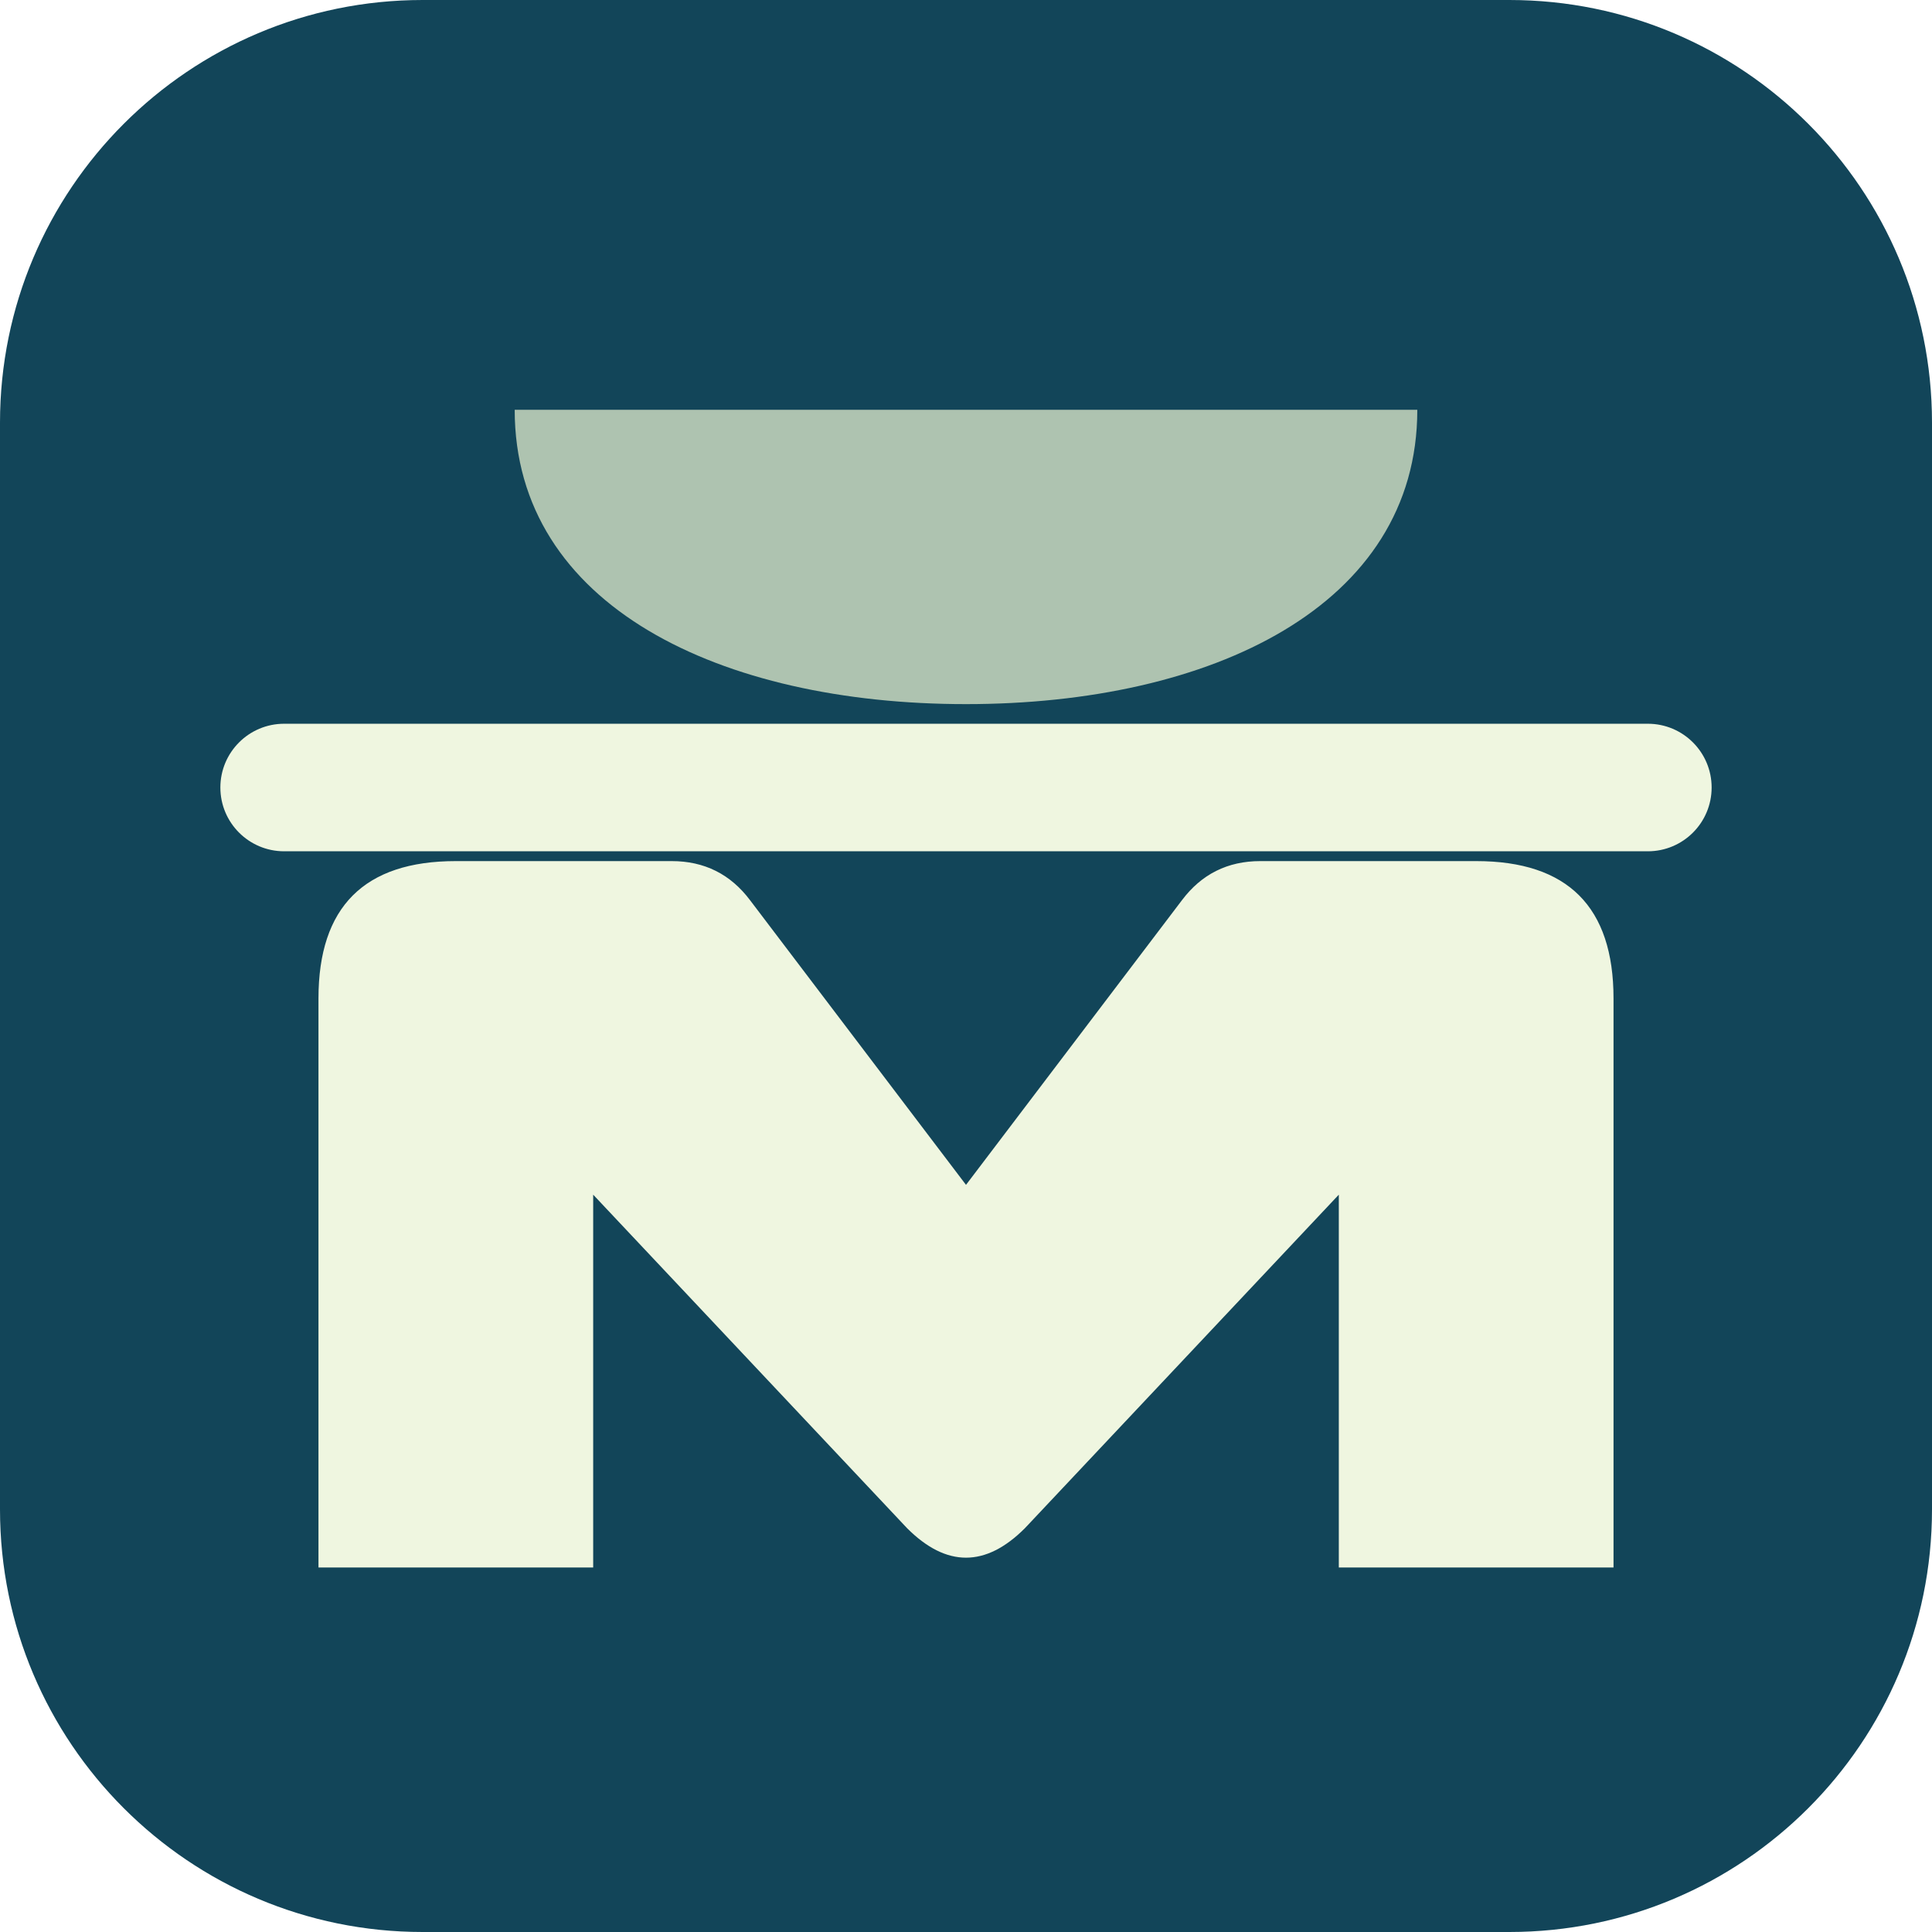
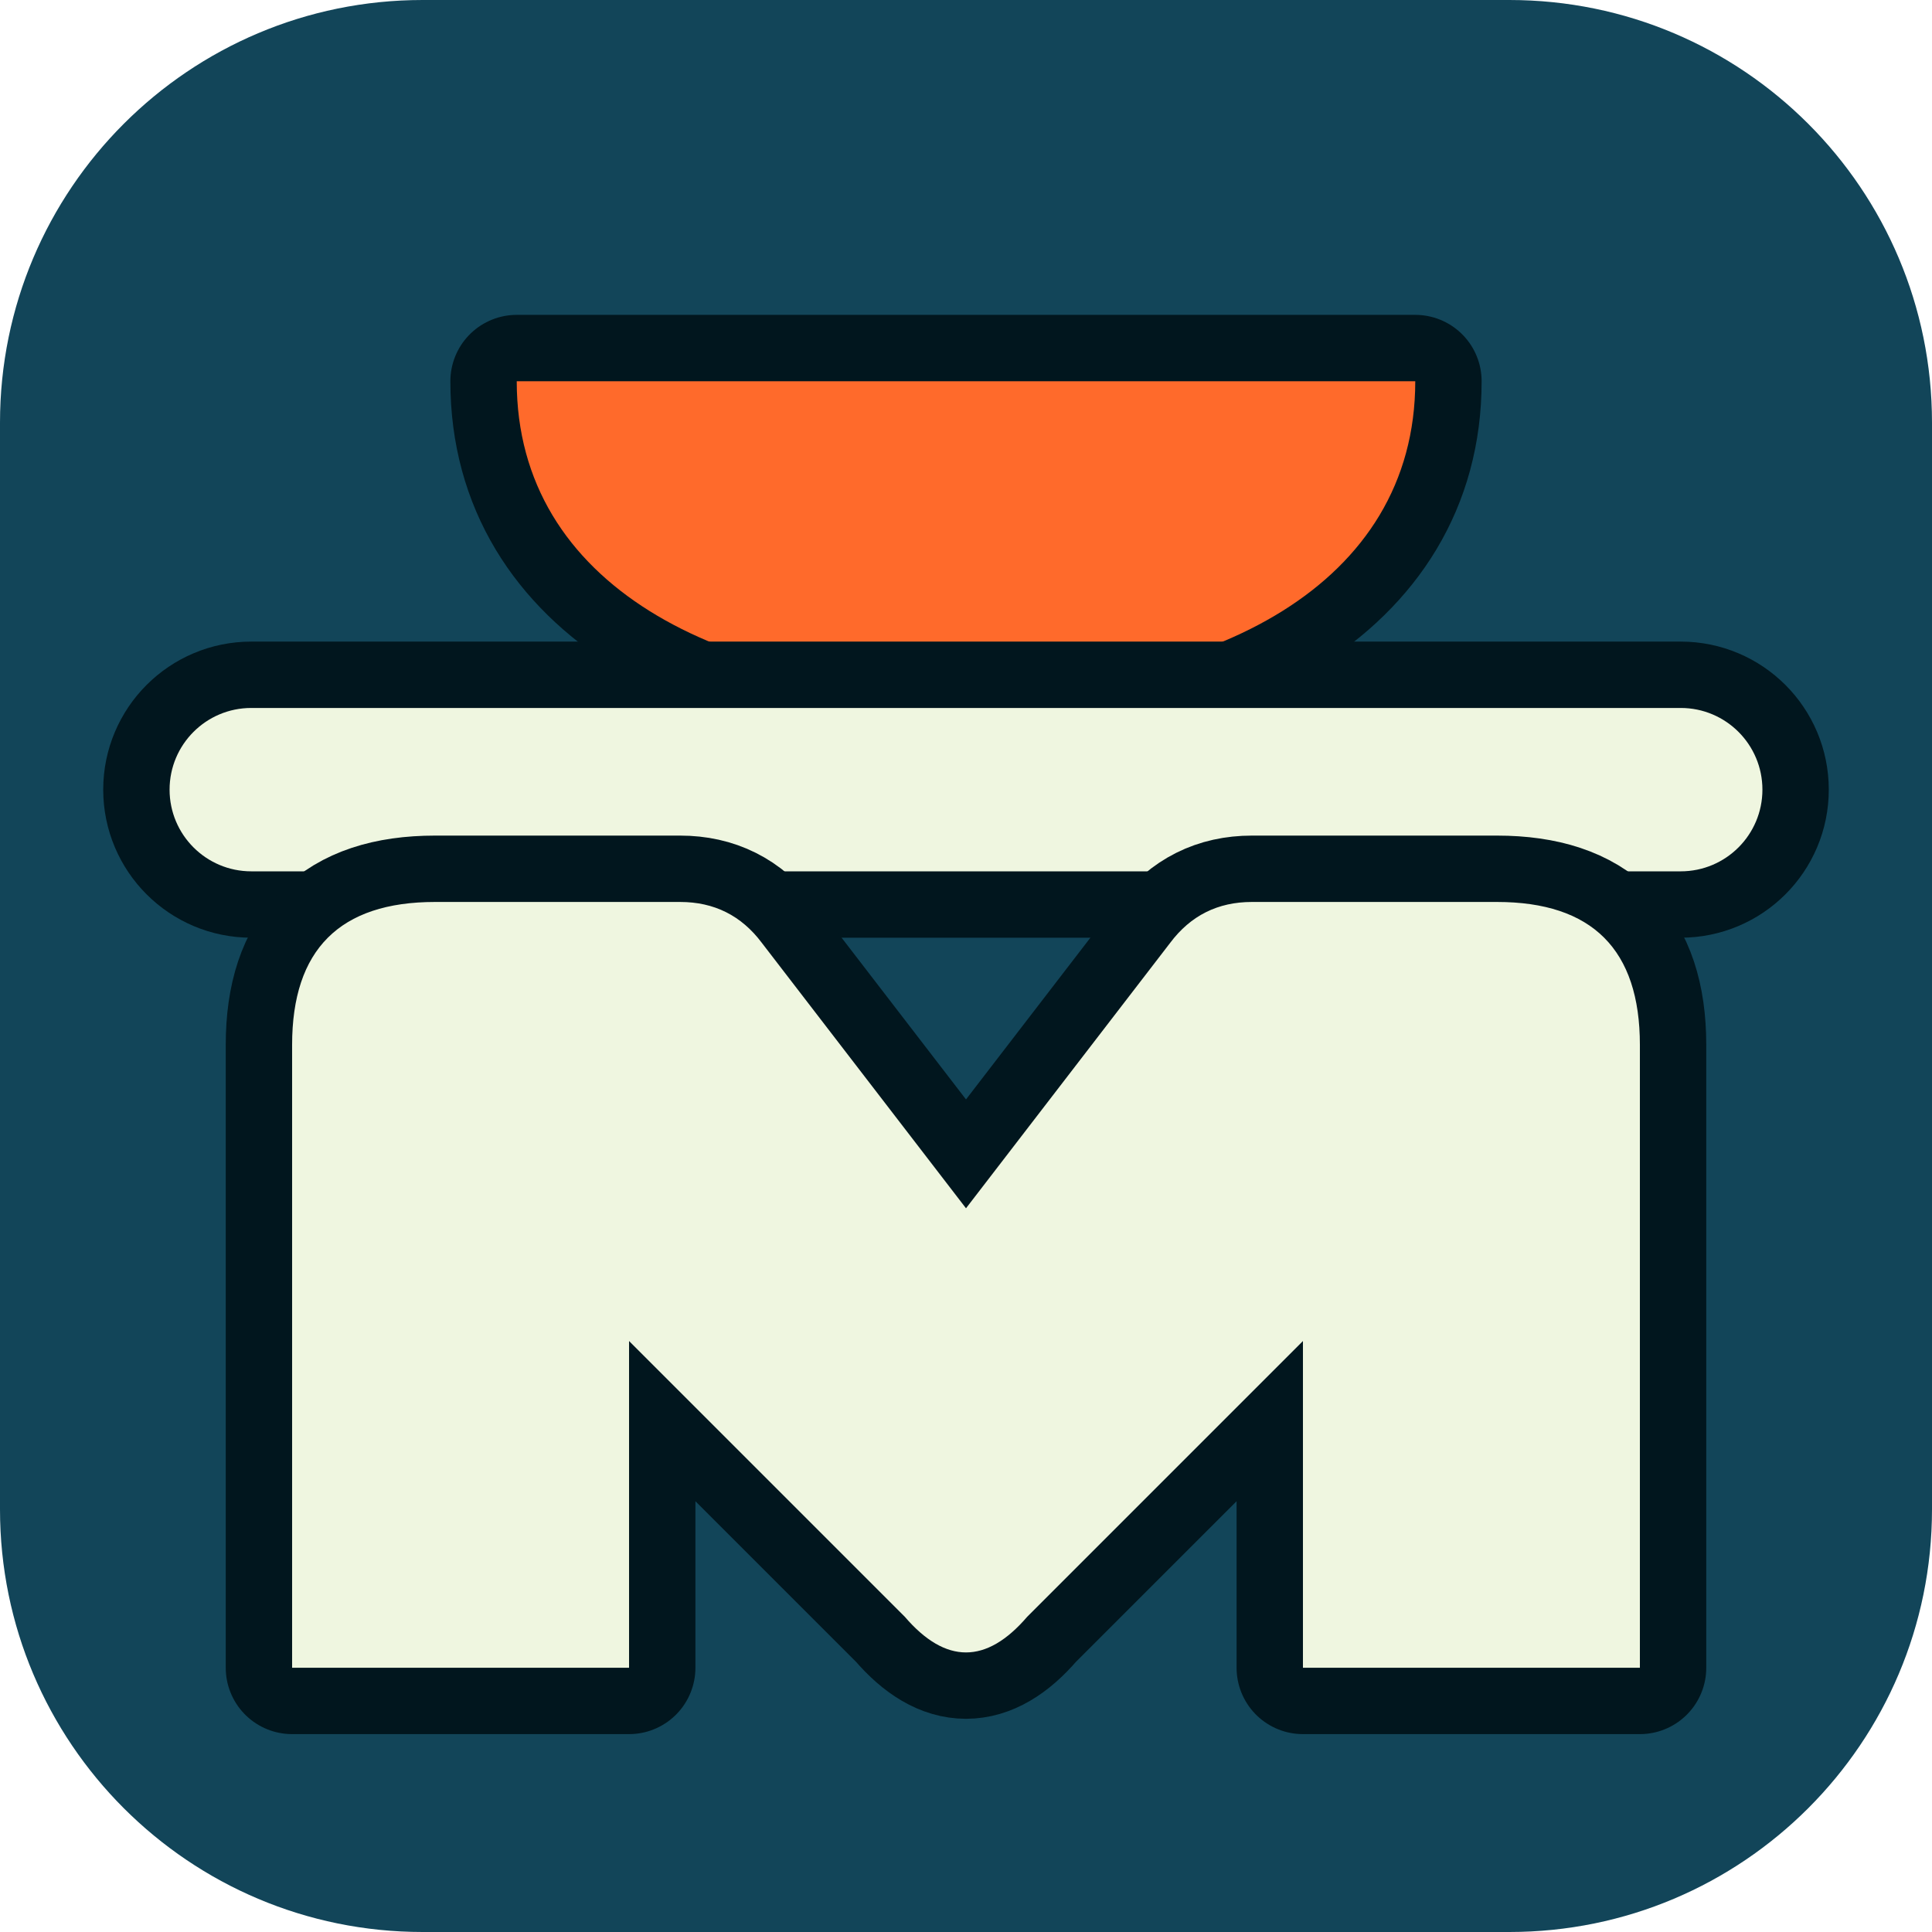
<svg xmlns="http://www.w3.org/2000/svg" viewBox="0 0 512 512">
  <rect width="512" height="512" rx="112" fill="#124559" />
-   <g transform="translate(256 262) scale(1.3) translate(-256 -310)">
-     <path d="M164 192 H348 C348 232 306 252 256 252 C206 252 164 232 164 192 Z" fill="#aec3b0" />
-     <rect x="104" y="256" width="304" height="26" rx="13" fill="#eff6e0" />
-     <path fill="#eff6e0" stroke-linejoin="round" d="M124 428 V312 Q124 284 152 284 H196 Q206 284 212 292 L256 350 L300 292 Q306 284 316 284 H360 Q388 284 388 312 V428 H332 V352 L268 420 Q256 432 244 420 L180 352 V428 Z" />
-   </g>
+   <svg x="26" y="82" width="460" height="379" viewBox="86 162 340 280">
+     <g stroke-width="26" stroke-linejoin="round" paint-order="stroke" stroke="#01161e">
+       <path d="M168 176 H344 C344 216 304 236 256 236 C208 236 168 216 168 176 Z" fill="#ff6a2b" />
+       <rect x="100" y="240" width="312" height="32" rx="16" fill="#eff6e0" />
+       <path d="M124 428 V306 Q124 278 152 278 H200 Q210 278 216 286 L256 338 L296 286 Q302 278 312 278 H360 Q388 278 388 306 V428 H322 V364 L268 418 Q256 432 244 418 L190 364 V428 Z" fill="#eff6e0" />
+     </g>
+   </svg>
</svg>
